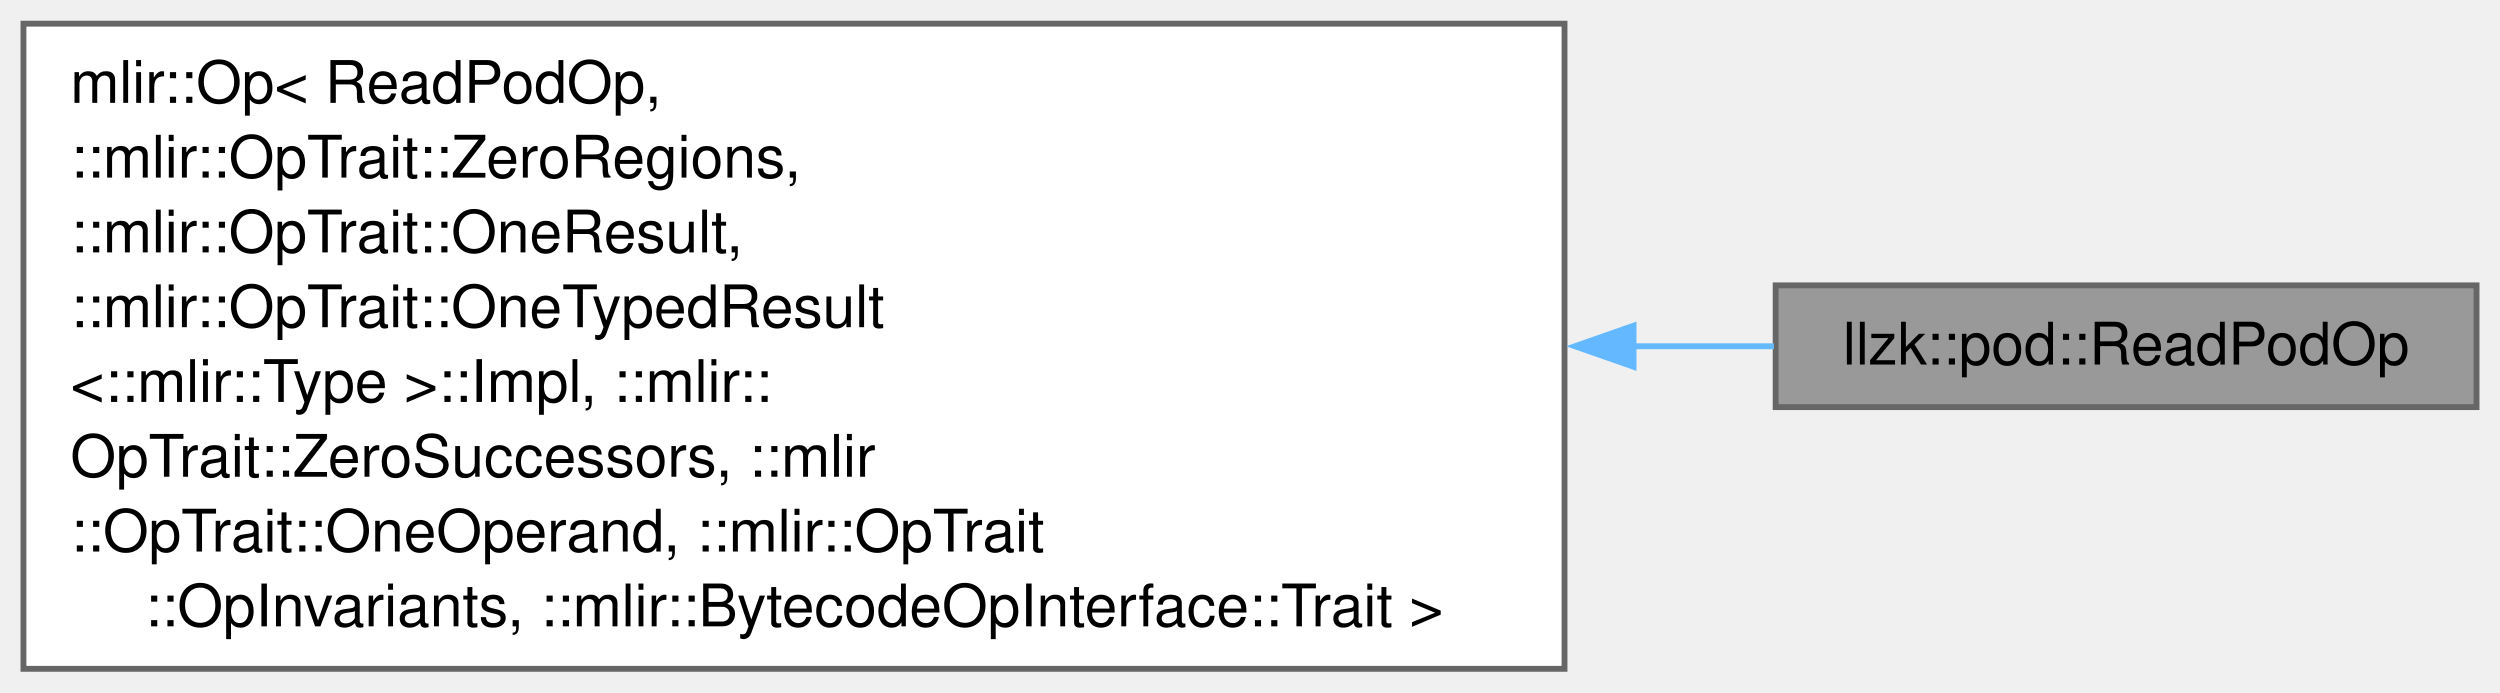
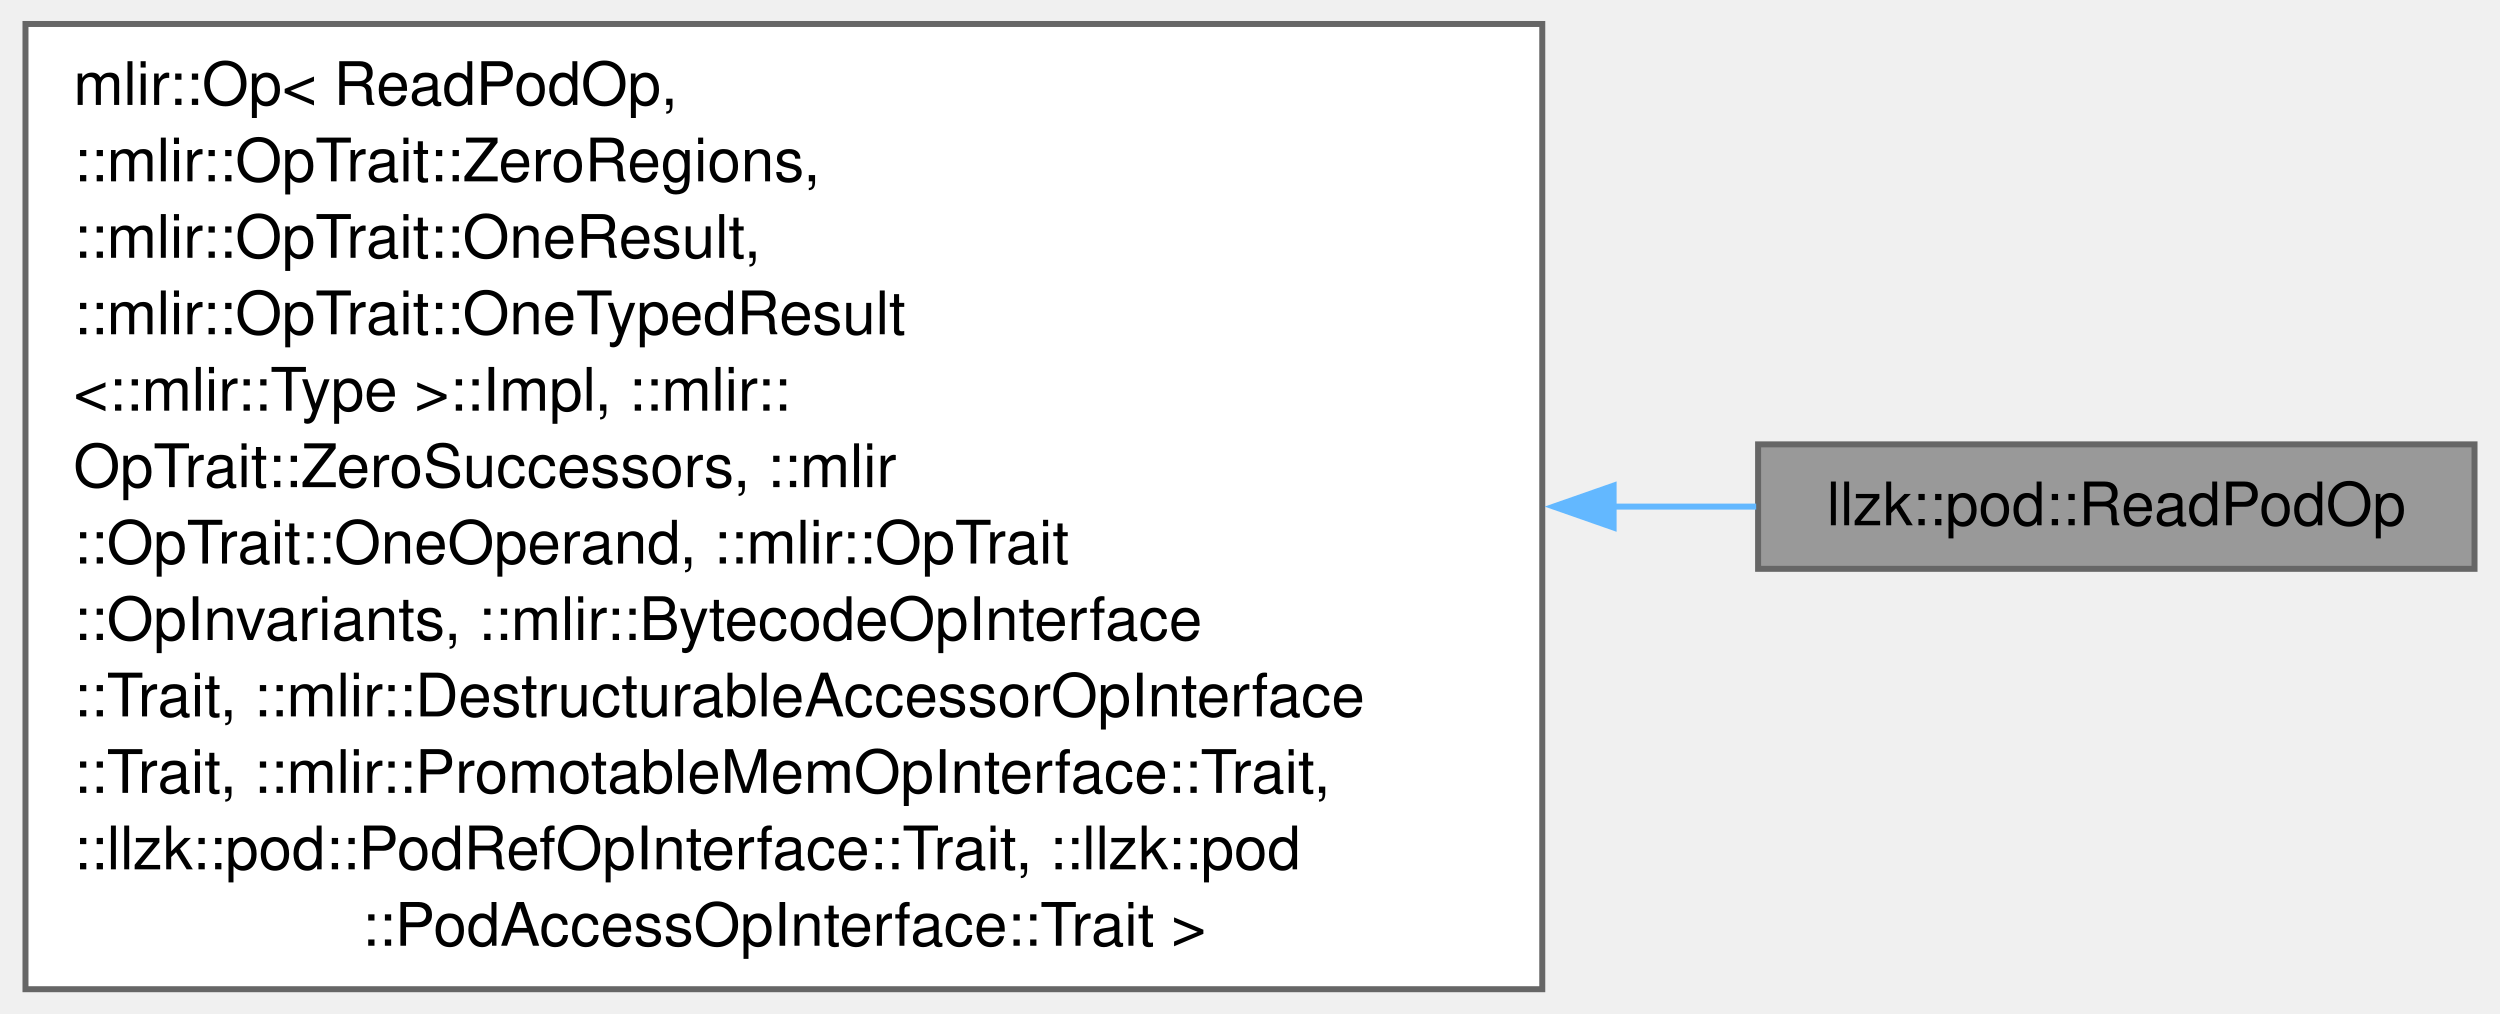
- <svg xmlns="http://www.w3.org/2000/svg" xmlns:xlink="http://www.w3.org/1999/xlink" width="426pt" height="118pt" viewBox="0.00 0.00 426.25 118.00">
-   <g id="graph0" class="graph" transform="scale(1 1) rotate(0) translate(4 114)">
+ <svg xmlns="http://www.w3.org/2000/svg" xmlns:xlink="http://www.w3.org/1999/xlink" width="417pt" height="169pt" viewBox="0.00 0.00 416.50 169.00">
+   <g id="graph0" class="graph" transform="scale(1 1) rotate(0) translate(4 165)">
    <g id="Node000001" class="node">
      <g id="a_Node000001">
        <a xlink:title=" ">
-           <polygon fill="#999999" stroke="#666666" points="418.25,-65.38 298.75,-65.38 298.75,-44.62 418.25,-44.62 418.25,-65.38" />
-           <text text-anchor="middle" x="358.5" y="-51.88" font-family="Helvetica,sans-Serif" font-size="10.00">llzk::pod::ReadPodOp</text>
+           <polygon fill="#999999" stroke="#666666" points="408.5,-90.88 289,-90.88 289,-70.12 408.5,-70.12 408.5,-90.88" />
+           <text text-anchor="middle" x="348.75" y="-77.38" font-family="Helvetica,sans-Serif" font-size="10.00">llzk::pod::ReadPodOp</text>
        </a>
      </g>
    </g>
    <g id="Node000002" class="node">
      <g id="a_Node000002">
        <a xlink:title=" ">
-           <polygon fill="white" stroke="#666666" points="262.75,-110 0,-110 0,0 262.75,0 262.75,-110" />
-           <text text-anchor="start" x="8" y="-96.5" font-family="Helvetica,sans-Serif" font-size="10.00">mlir::Op&lt; ReadPodOp,</text>
-           <text text-anchor="start" x="8" y="-83.75" font-family="Helvetica,sans-Serif" font-size="10.00"> ::mlir::OpTrait::ZeroRegions,</text>
-           <text text-anchor="start" x="8" y="-71" font-family="Helvetica,sans-Serif" font-size="10.00"> ::mlir::OpTrait::OneResult,</text>
-           <text text-anchor="start" x="8" y="-58.25" font-family="Helvetica,sans-Serif" font-size="10.00"> ::mlir::OpTrait::OneTypedResult</text>
-           <text text-anchor="start" x="8" y="-45.5" font-family="Helvetica,sans-Serif" font-size="10.00">&lt;::mlir::Type &gt;::Impl, ::mlir::</text>
-           <text text-anchor="start" x="8" y="-32.75" font-family="Helvetica,sans-Serif" font-size="10.00">OpTrait::ZeroSuccessors, ::mlir</text>
-           <text text-anchor="start" x="8" y="-20" font-family="Helvetica,sans-Serif" font-size="10.00">::OpTrait::OneOperand, ::mlir::OpTrait</text>
-           <text text-anchor="middle" x="131.38" y="-7.25" font-family="Helvetica,sans-Serif" font-size="10.00">::OpInvariants, ::mlir::BytecodeOpInterface::Trait &gt;</text>
+           <polygon fill="white" stroke="#666666" points="253,-161 0,-161 0,0 253,0 253,-161" />
+           <text text-anchor="start" x="8" y="-147.5" font-family="Helvetica,sans-Serif" font-size="10.00">mlir::Op&lt; ReadPodOp,</text>
+           <text text-anchor="start" x="8" y="-134.75" font-family="Helvetica,sans-Serif" font-size="10.00"> ::mlir::OpTrait::ZeroRegions,</text>
+           <text text-anchor="start" x="8" y="-122" font-family="Helvetica,sans-Serif" font-size="10.00"> ::mlir::OpTrait::OneResult,</text>
+           <text text-anchor="start" x="8" y="-109.25" font-family="Helvetica,sans-Serif" font-size="10.00"> ::mlir::OpTrait::OneTypedResult</text>
+           <text text-anchor="start" x="8" y="-96.5" font-family="Helvetica,sans-Serif" font-size="10.00">&lt;::mlir::Type &gt;::Impl, ::mlir::</text>
+           <text text-anchor="start" x="8" y="-83.75" font-family="Helvetica,sans-Serif" font-size="10.00">OpTrait::ZeroSuccessors, ::mlir</text>
+           <text text-anchor="start" x="8" y="-71" font-family="Helvetica,sans-Serif" font-size="10.00">::OpTrait::OneOperand, ::mlir::OpTrait</text>
+           <text text-anchor="start" x="8" y="-58.25" font-family="Helvetica,sans-Serif" font-size="10.00">::OpInvariants, ::mlir::BytecodeOpInterface</text>
+           <text text-anchor="start" x="8" y="-45.5" font-family="Helvetica,sans-Serif" font-size="10.00">::Trait, ::mlir::DestructurableAccessorOpInterface</text>
+           <text text-anchor="start" x="8" y="-32.75" font-family="Helvetica,sans-Serif" font-size="10.00">::Trait, ::mlir::PromotableMemOpInterface::Trait,</text>
+           <text text-anchor="start" x="8" y="-20" font-family="Helvetica,sans-Serif" font-size="10.00"> ::llzk::pod::PodRefOpInterface::Trait, ::llzk::pod</text>
+           <text text-anchor="middle" x="126.5" y="-7.25" font-family="Helvetica,sans-Serif" font-size="10.00">::PodAccessOpInterface::Trait &gt;</text>
        </a>
      </g>
    </g>
    <g id="edge1_Node000001_Node000002" class="edge">
      <g id="a_edge1_Node000001_Node000002">
        <a xlink:title=" ">
-           <path fill="none" stroke="#63b8ff" d="M274.45,-55C282.75,-55 290.82,-55 298.46,-55" />
-           <polygon fill="#63b8ff" stroke="#63b8ff" points="274.52,-51.5 264.52,-55 274.52,-58.5 274.52,-51.5" />
+           <path fill="none" stroke="#63b8ff" d="M264.76,-80.5C273.02,-80.5 281.06,-80.5 288.68,-80.5" />
+           <polygon fill="#63b8ff" stroke="#63b8ff" points="264.9,-77 254.9,-80.5 264.9,-84 264.9,-77" />
        </a>
      </g>
    </g>
  </g>
</svg>
